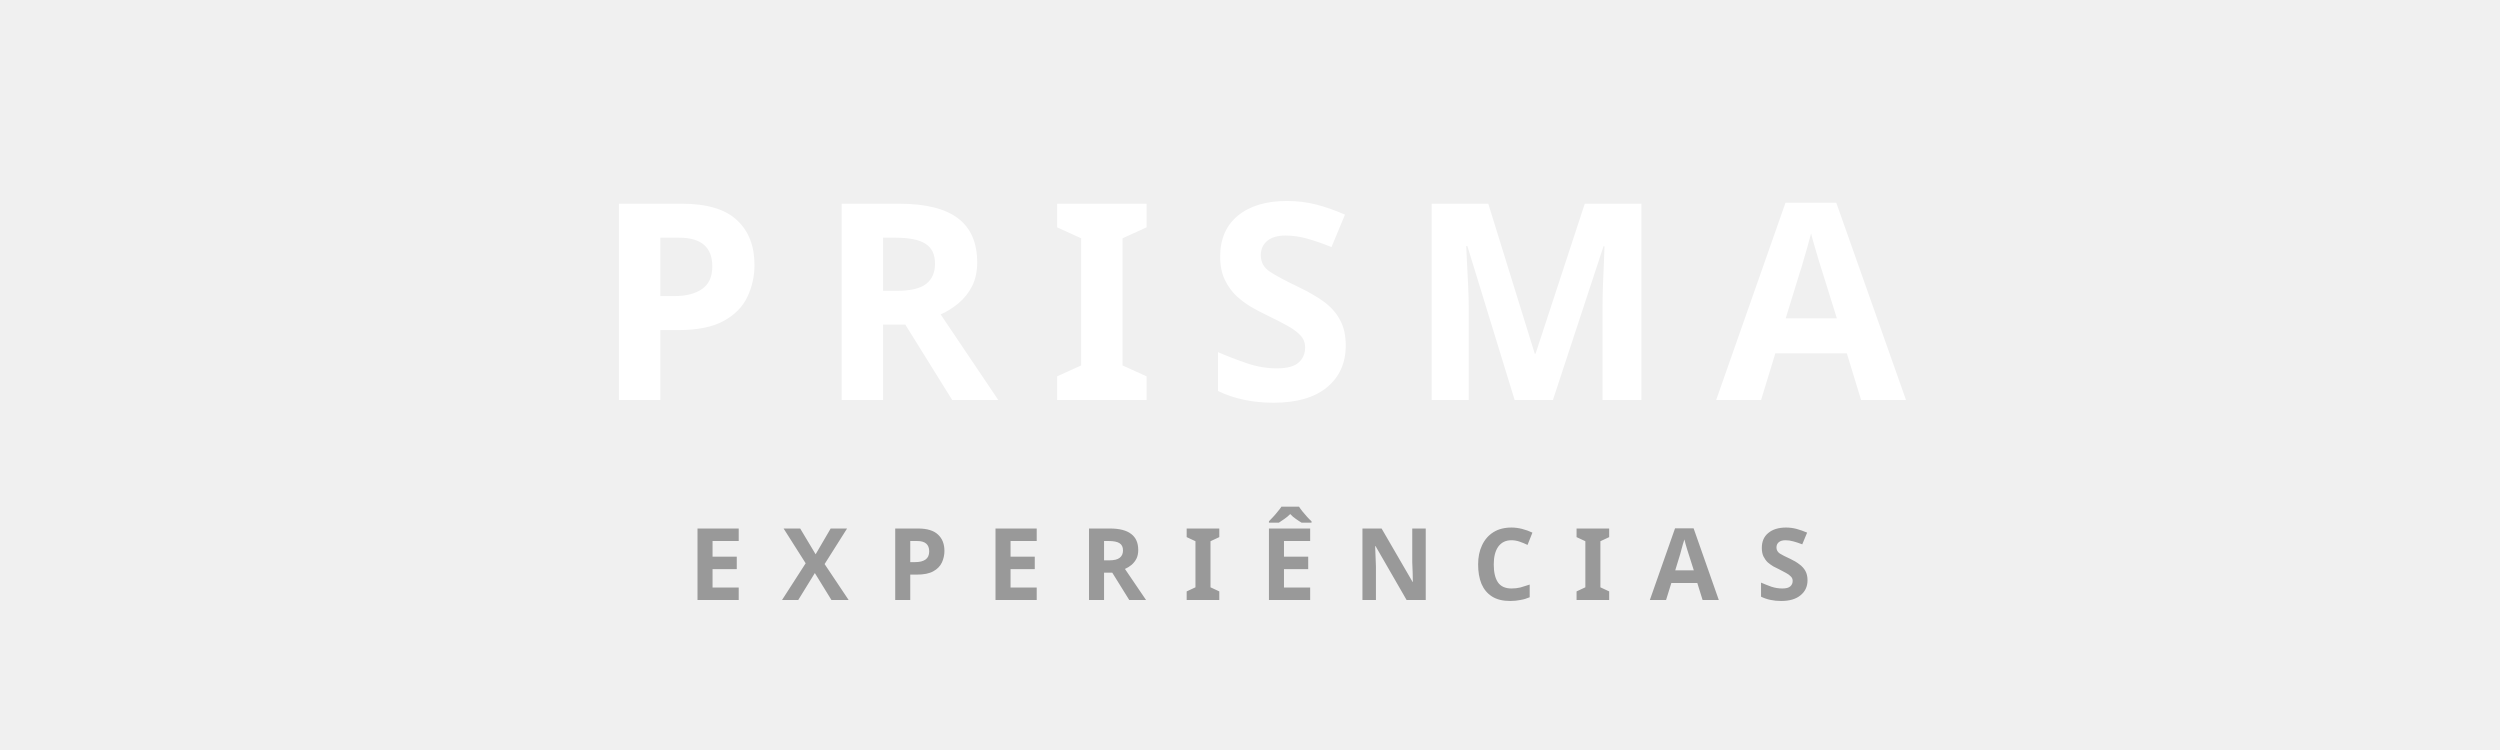
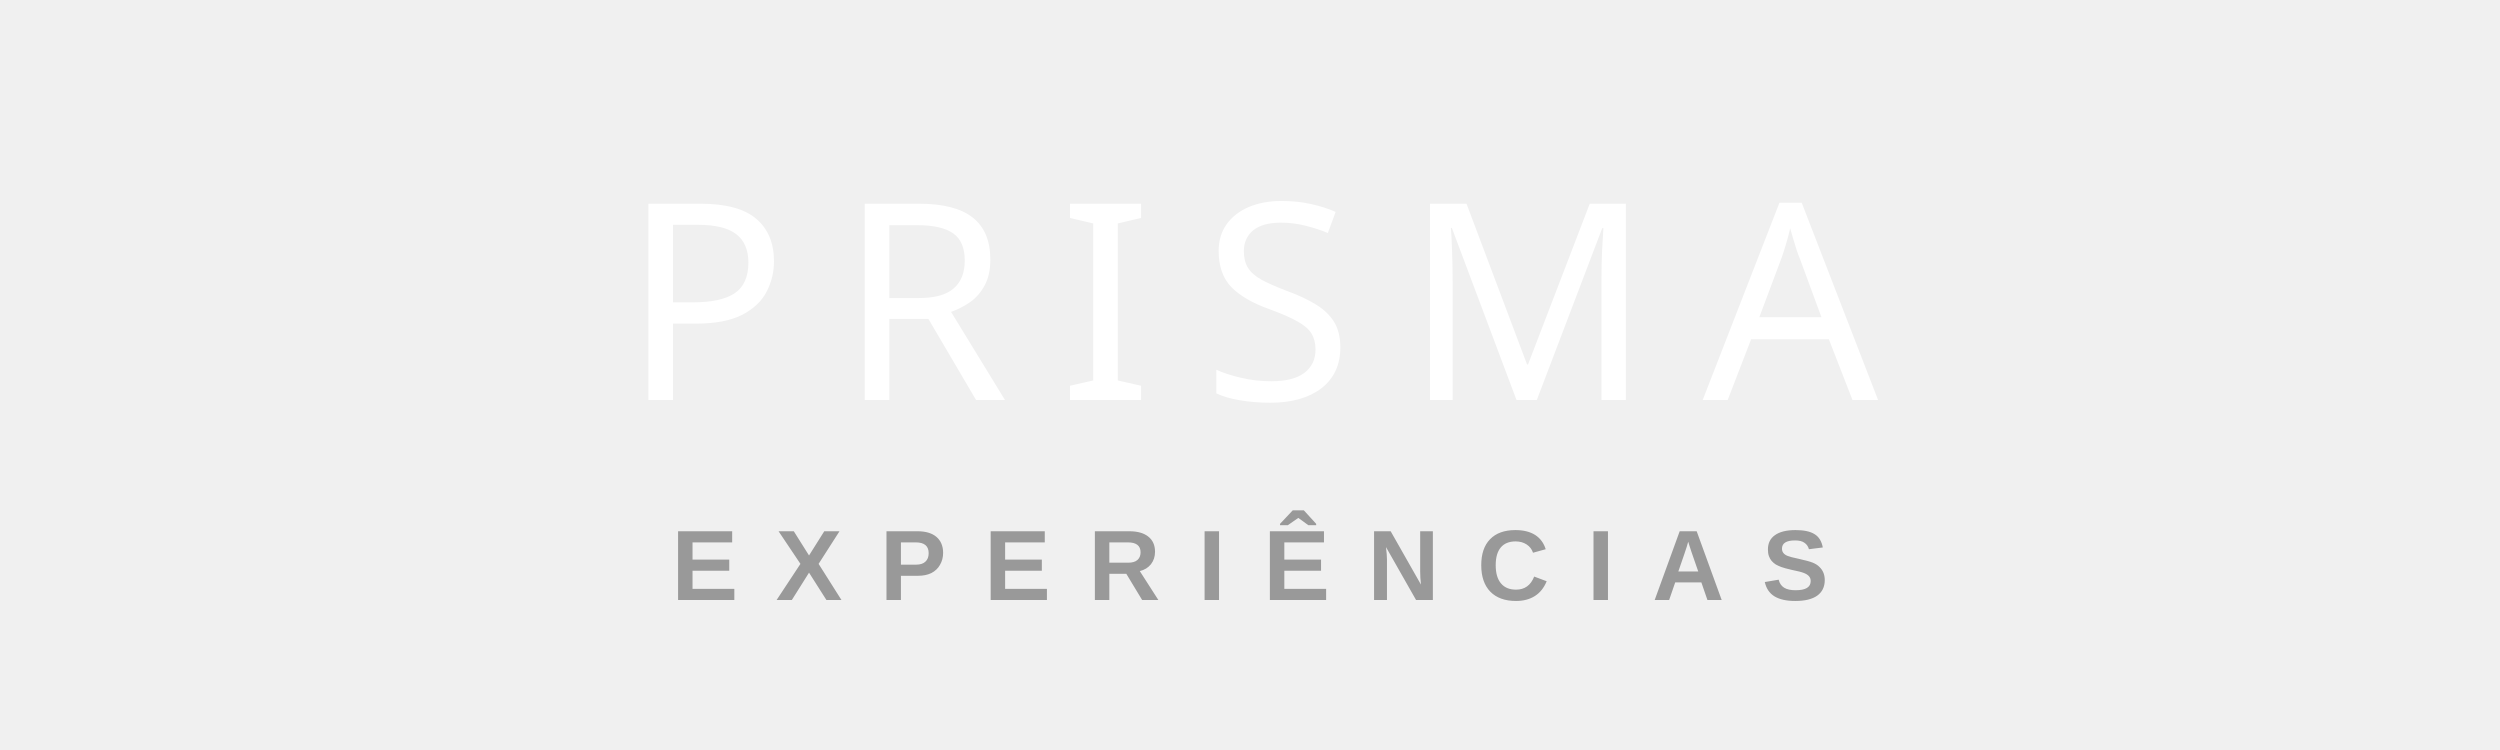
<svg xmlns="http://www.w3.org/2000/svg" viewBox="0 0 200 60" fill="none">
-   <text x="100" y="32" font-family="'Archivo Black', sans-serif" font-size="22" font-weight="900" fill="#ffffff" letter-spacing="4" text-anchor="middle">PRISMA</text>
-   <text x="100" y="48" font-family="'DM Sans', sans-serif" font-size="8" font-weight="600" fill="#999999" letter-spacing="3" text-anchor="middle">EXPERIÊNCIAS</text>
+   <text x="100" y="32" font-family="'Archivo Black', Impact, 'Arial Black', sans-serif" font-size="22" font-weight="400" fill="#ffffff" letter-spacing="4" text-anchor="middle">PRISMA</text>
+   <text x="100" y="48" font-family="'DM Sans', 'Segoe UI', Arial, sans-serif" font-size="8" font-weight="600" fill="#999999" letter-spacing="3" text-anchor="middle">EXPERIÊNCIAS</text>
</svg>
